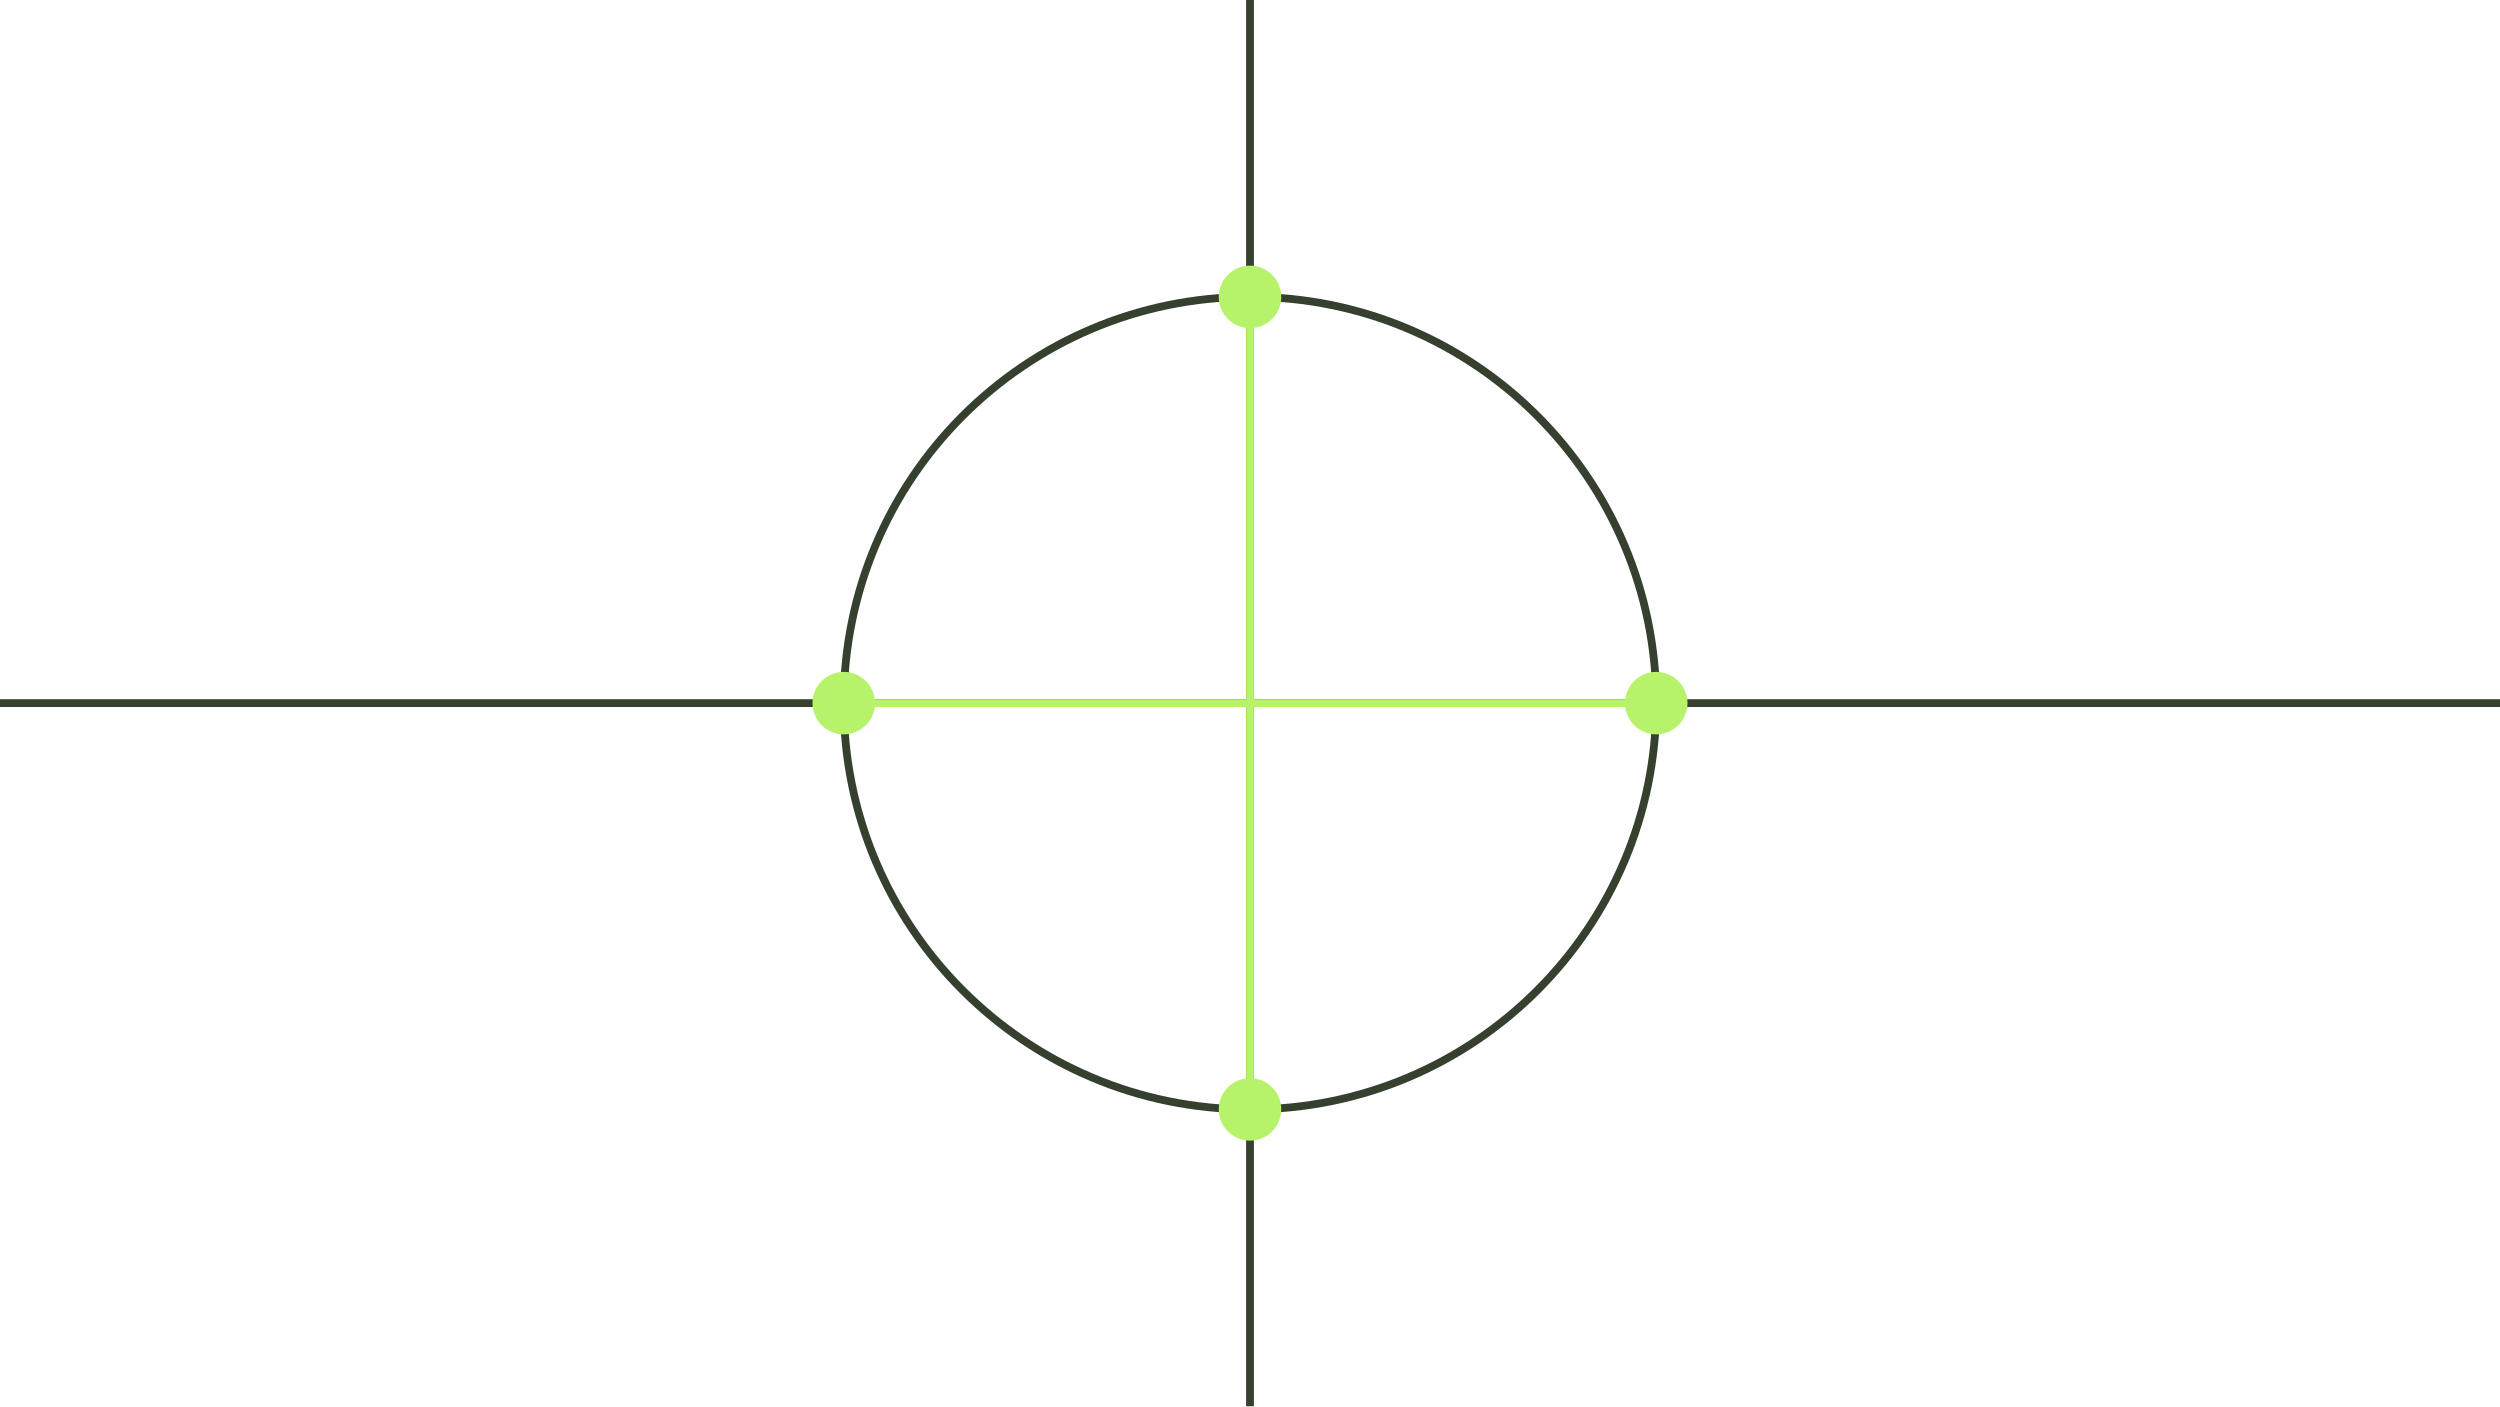
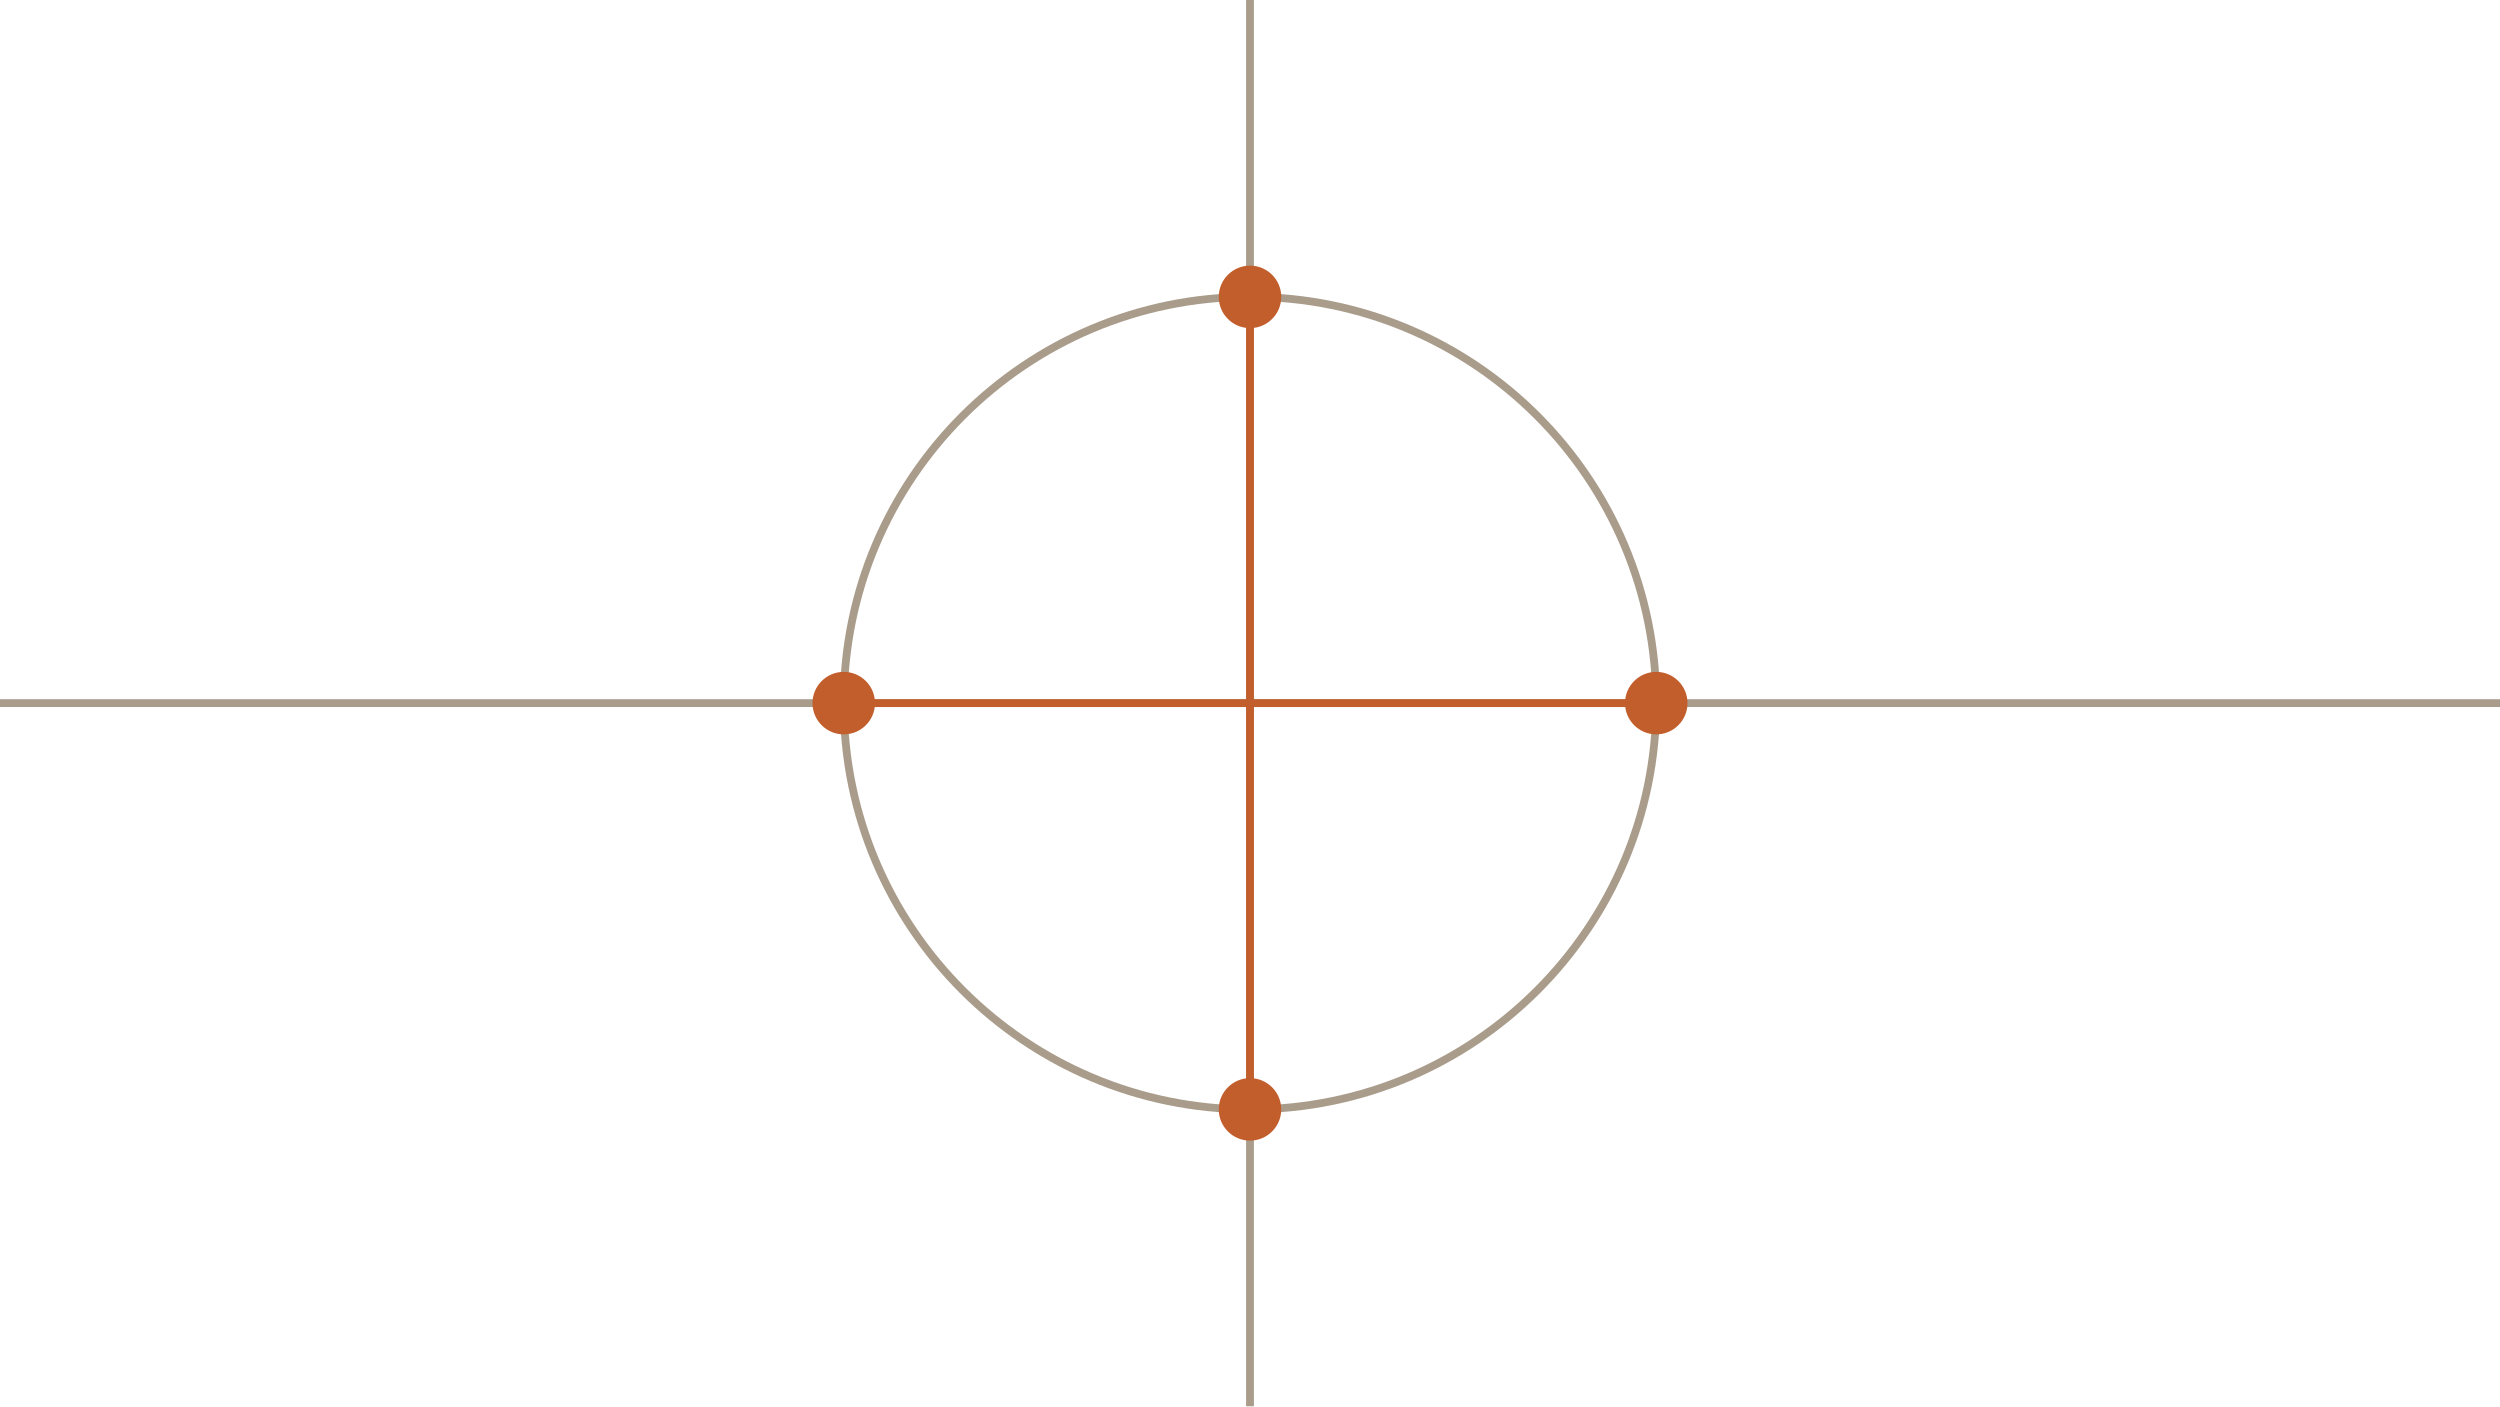
<svg xmlns="http://www.w3.org/2000/svg" viewBox="0 0 320 180">
-   <g fill="none" stroke="#35402f" stroke-width="1">
+   <g fill="none" stroke="#a99c8b" stroke-width="1">
    <path d="M160 0v180M0 90h320" />
    <circle cx="160" cy="90" r="52" />
  </g>
-   <g fill="#b7f36a">
+   <g fill="#c25d2c">
    <circle cx="160" cy="38" r="4" />
    <circle cx="212" cy="90" r="4" />
    <circle cx="160" cy="142" r="4" />
    <circle cx="108" cy="90" r="4" />
  </g>
-   <g stroke="#b7f36a" stroke-width="1">
+   <g stroke="#c25d2c" stroke-width="1">
    <path d="M160 38v52M212 90h-52M160 142V90M108 90h52" />
  </g>
</svg>
